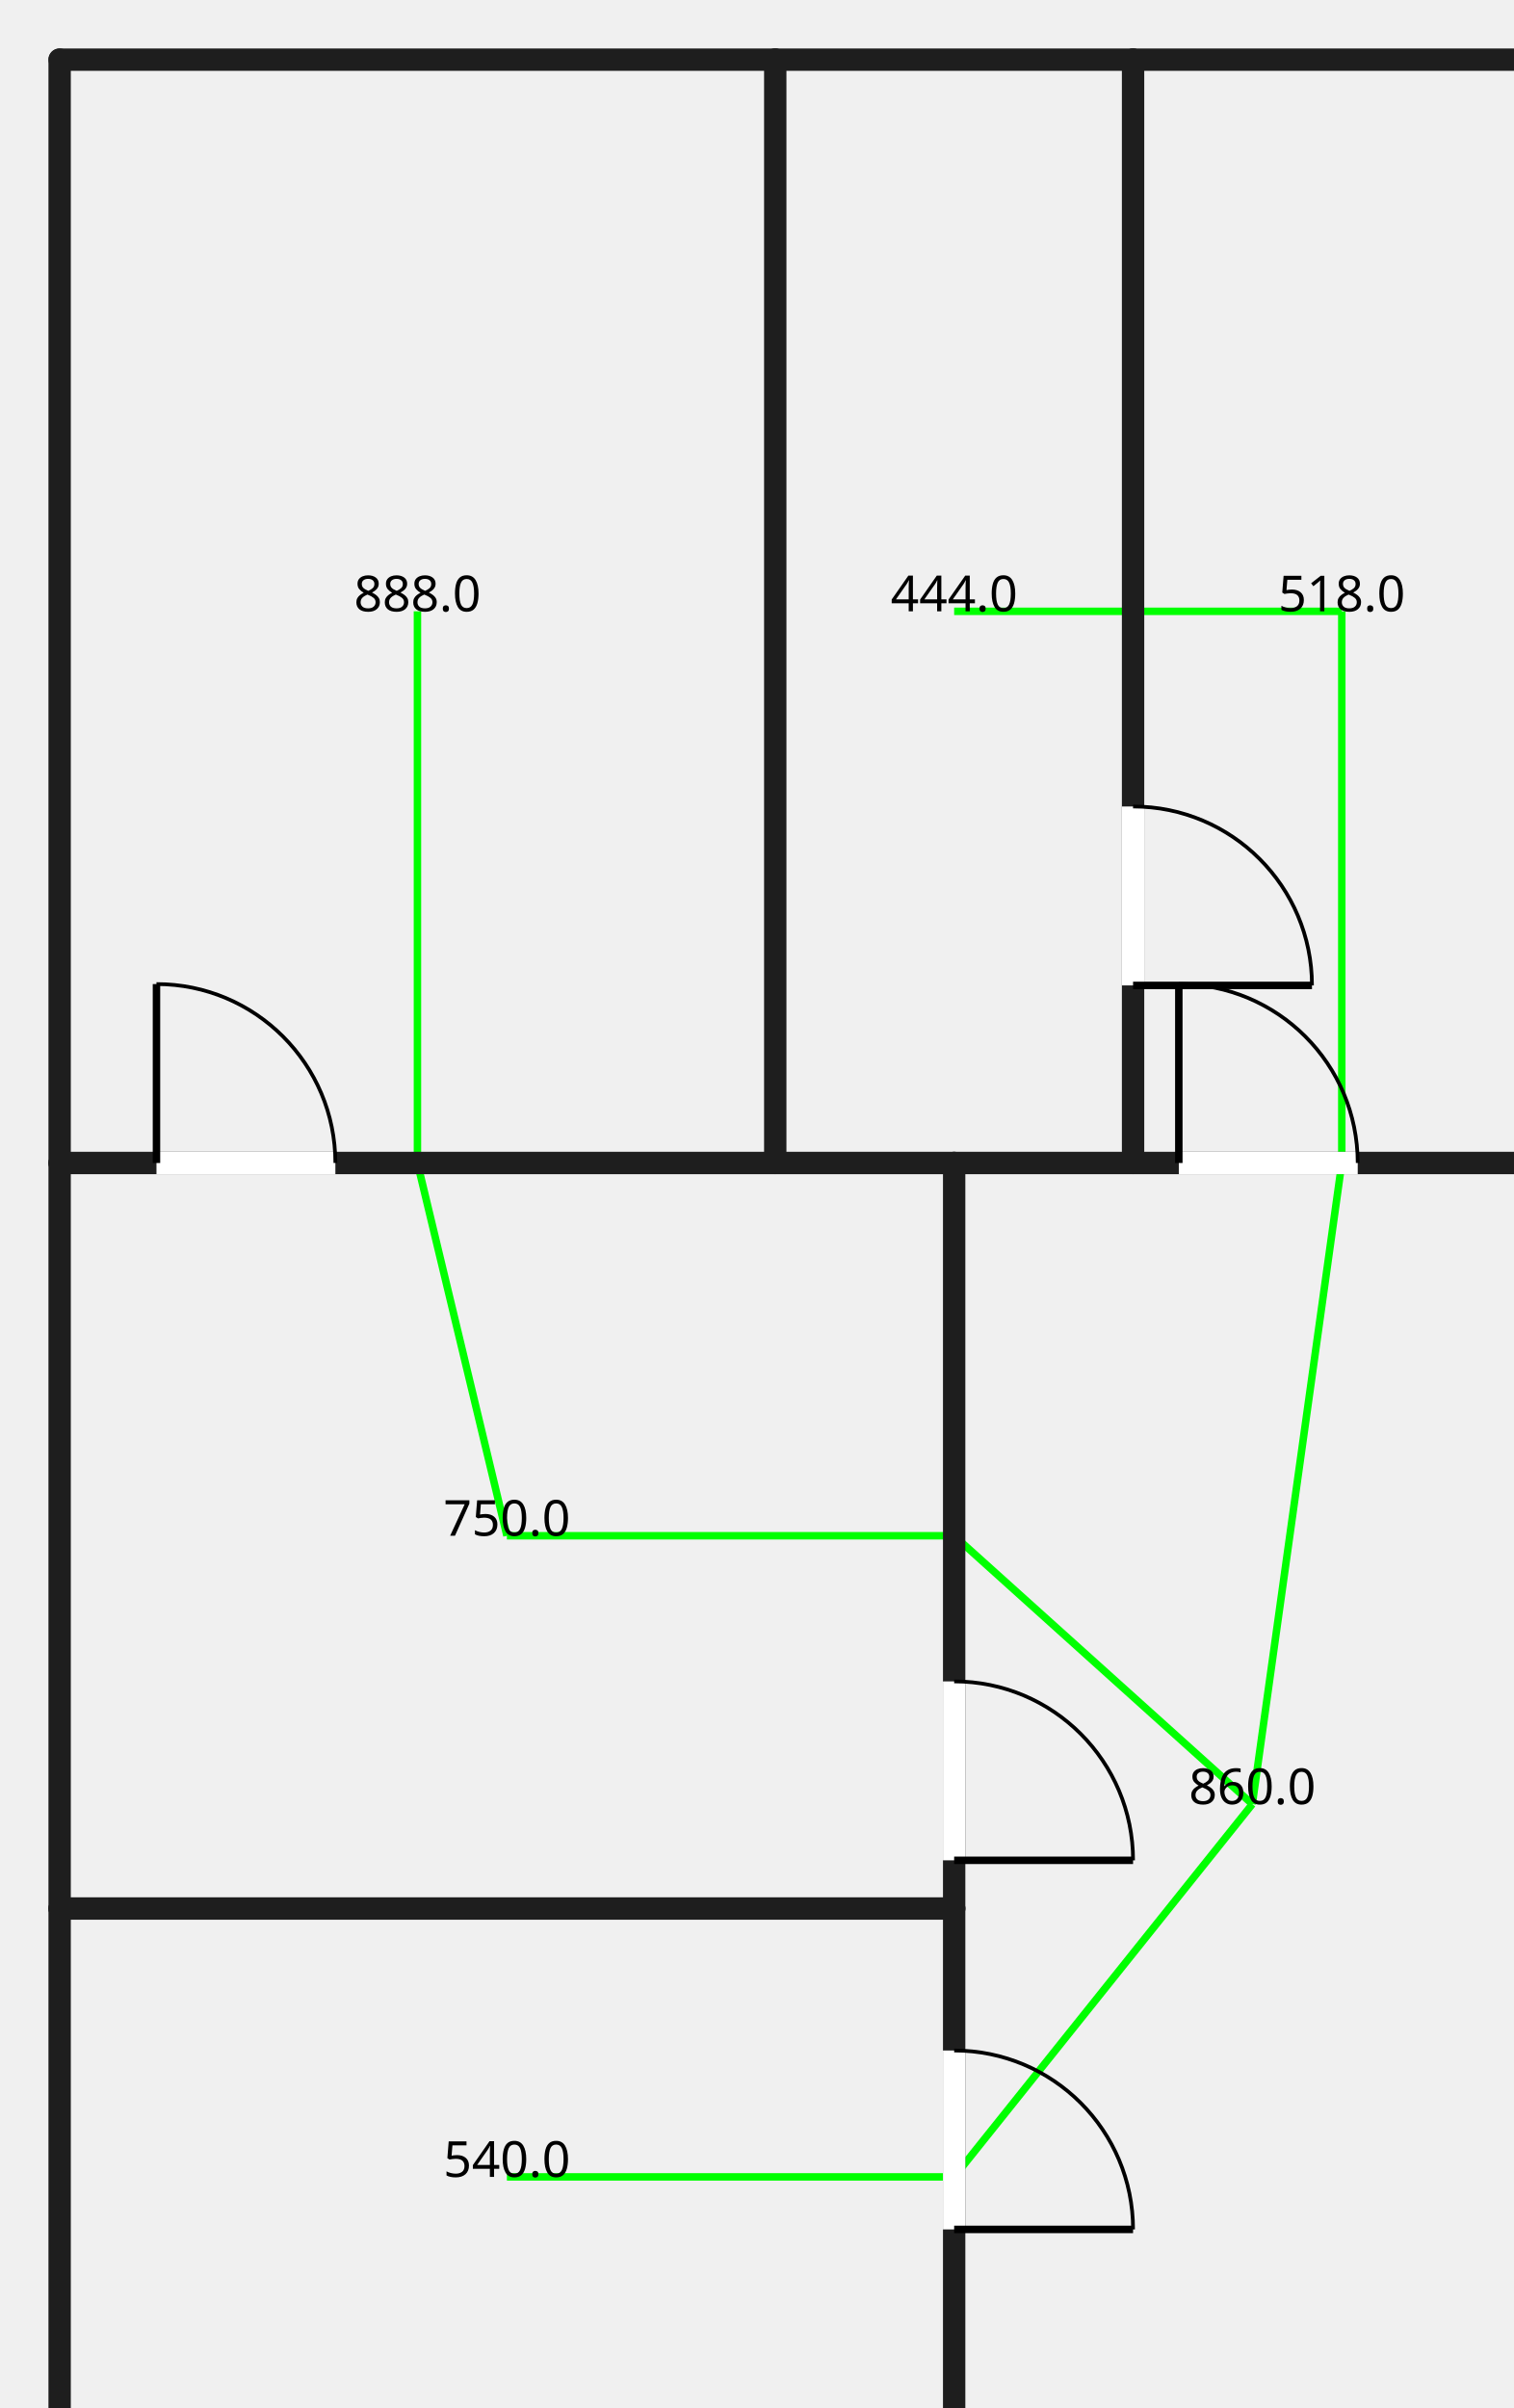
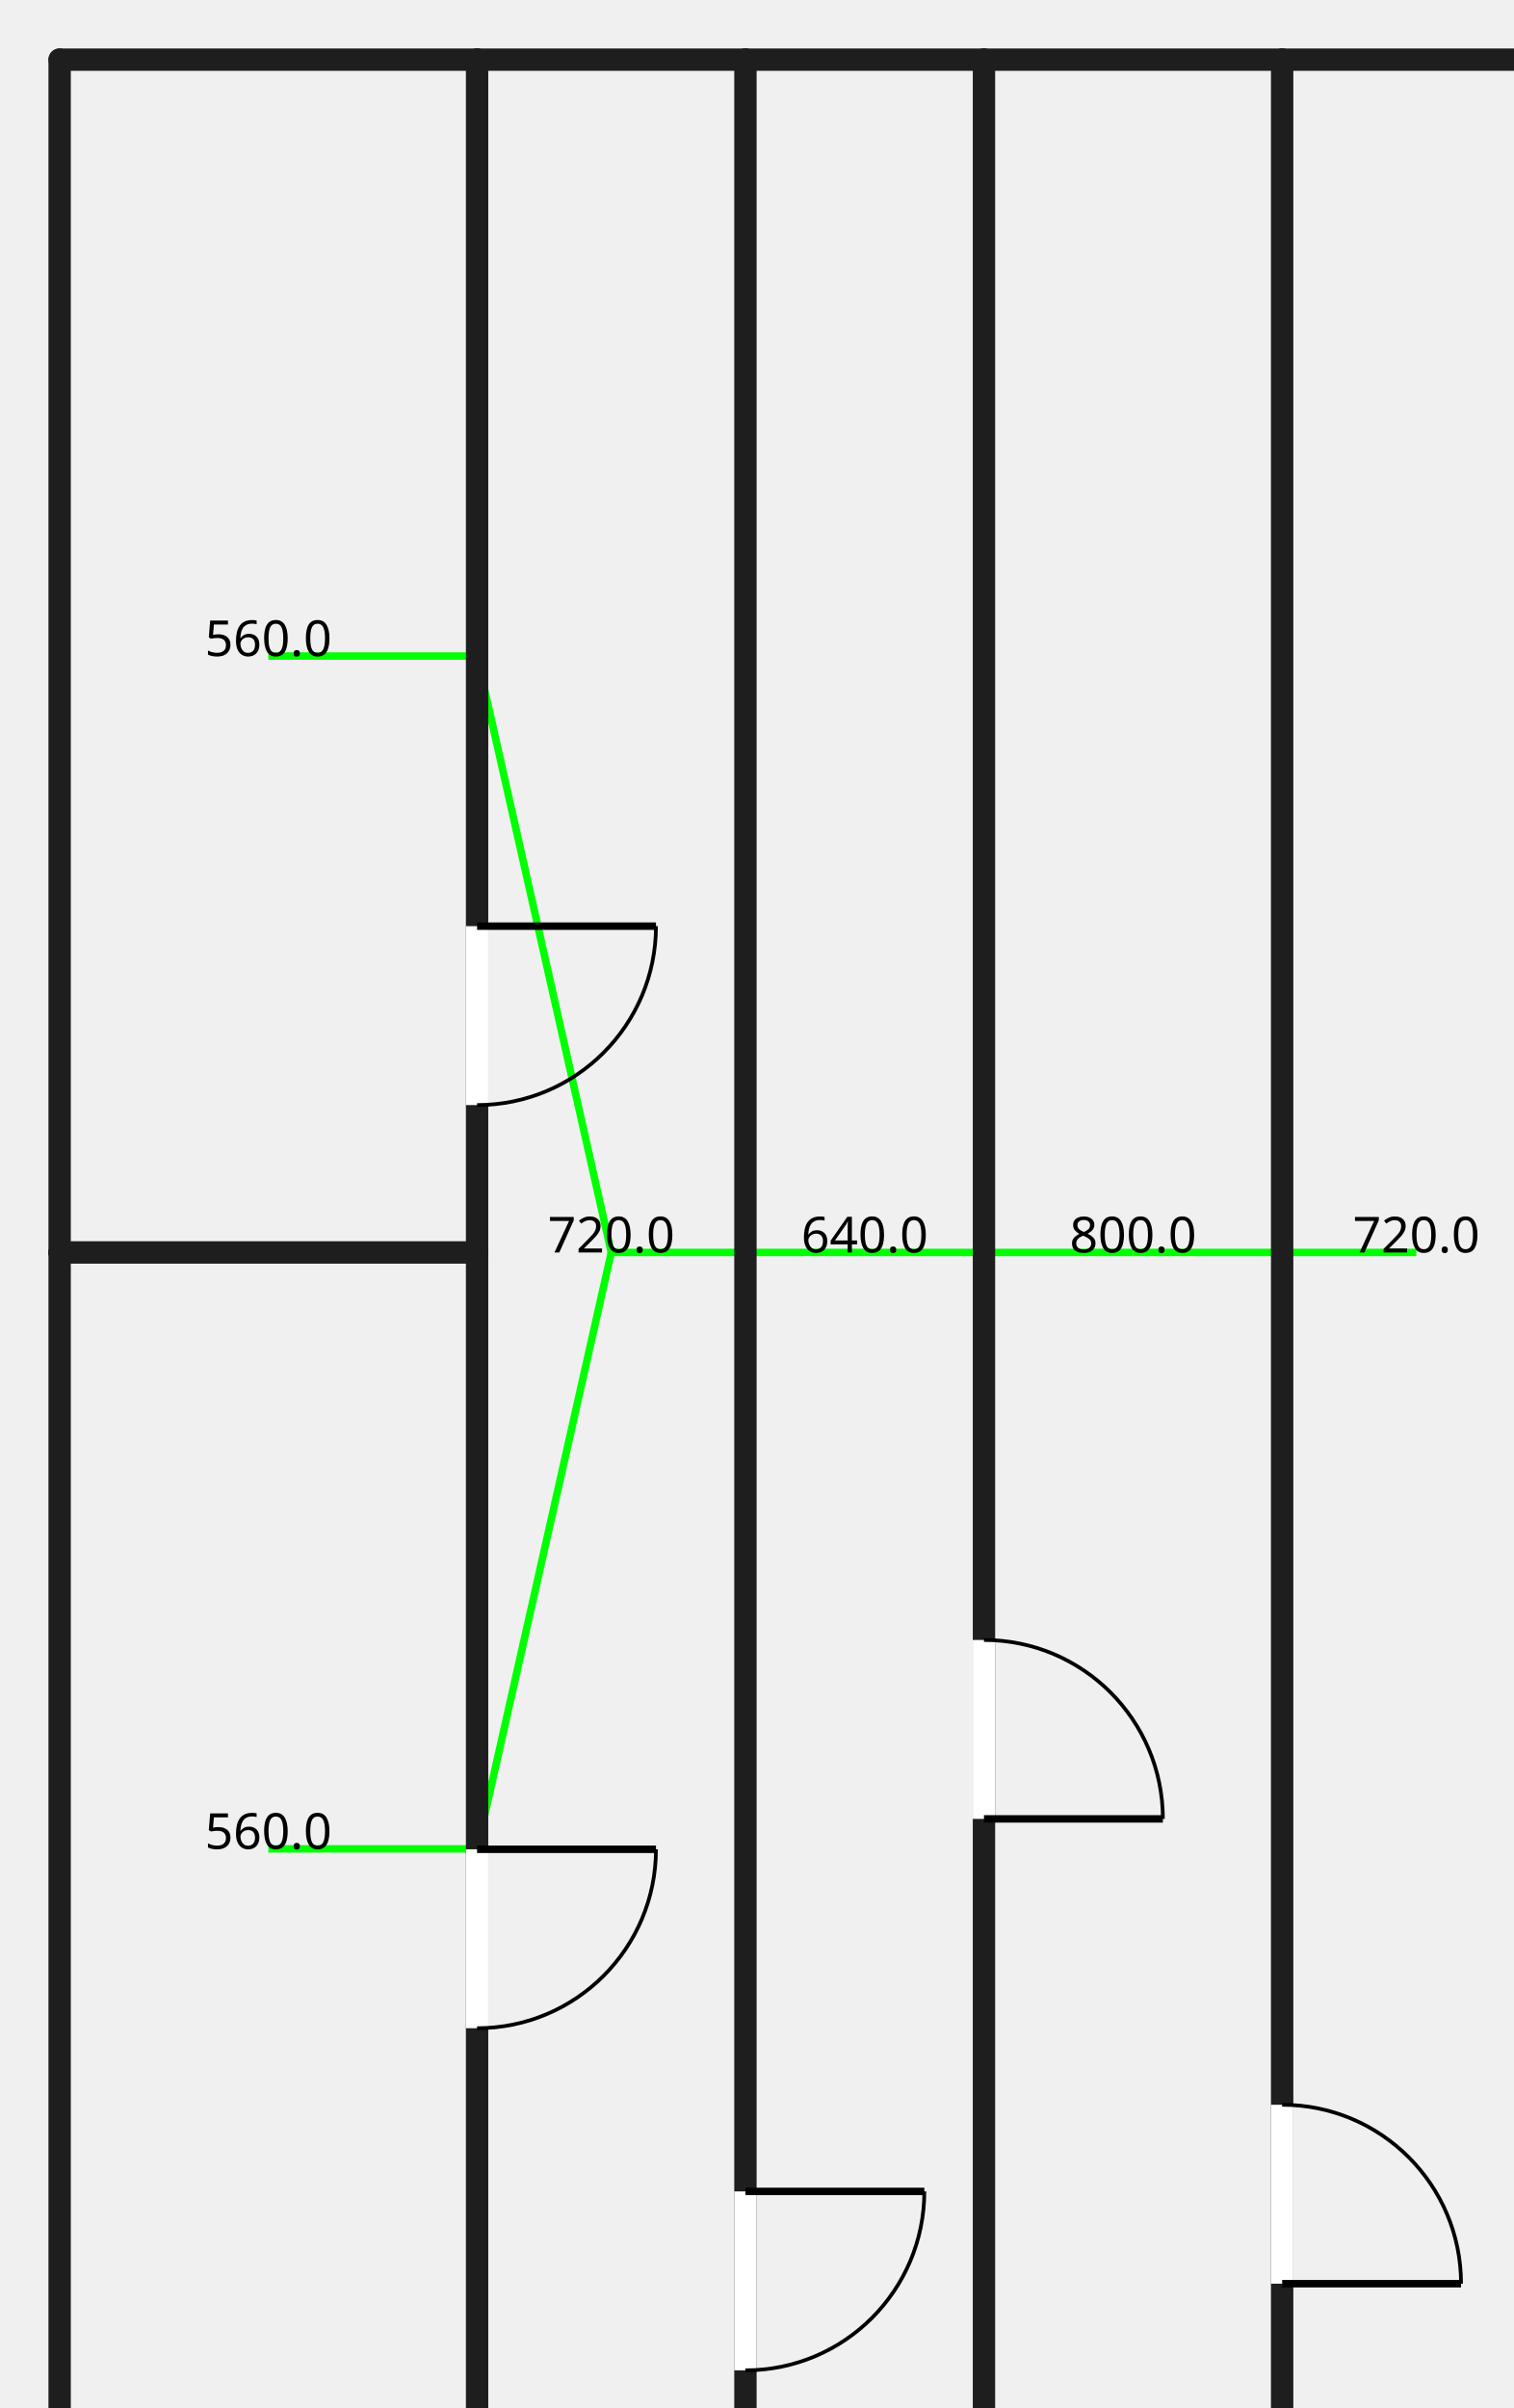
<svg xmlns="http://www.w3.org/2000/svg" baseProfile="full" height="100%" version="1.1" width="100%">
  <defs />
  <g transform="translate(32,32)">
-     <line stroke="rgb(0,255,0)" stroke-width="4" x1="640.0" x2="688.0" y1="936.0" y2="592.0" />
-     <line stroke="rgb(0,255,0)" stroke-width="4" x1="640.0" x2="480.0" y1="936.0" y2="1136.0" />
-     <line stroke="rgb(0,255,0)" stroke-width="4" x1="640.0" x2="480.0" y1="936.0" y2="792.0" />
-     <line stroke="rgb(0,255,0)" stroke-width="4" x1="192.0" x2="192.0" y1="296.0" y2="592.0" />
-     <line stroke="rgb(0,255,0)" stroke-width="4" x1="240.0" x2="480.0" y1="1136.0" y2="1136.0" />
-     <line stroke="rgb(0,255,0)" stroke-width="4" x1="240.0" x2="192.0" y1="792.0" y2="592.0" />
-     <line stroke="rgb(0,255,0)" stroke-width="4" x1="240.0" x2="480.0" y1="792.0" y2="792.0" />
-     <line stroke="rgb(0,255,0)" stroke-width="4" x1="480.0" x2="576.0" y1="296.0" y2="296.0" />
-     <line stroke="rgb(0,255,0)" stroke-width="4" x1="688.0" x2="688.0" y1="296.0" y2="592.0" />
-     <line stroke="rgb(0,255,0)" stroke-width="4" x1="688.0" x2="576.0" y1="296.0" y2="296.0" />
-     <line stroke="rgb(30,30,30)" stroke-linecap="round" stroke-width="12" x1="800" x2="480.0" y1="1280" y2="1280.0" />
-     <line stroke="rgb(30,30,30)" stroke-linecap="round" stroke-width="12" x1="0" x2="0.0" y1="1280" y2="992.0" />
-     <line stroke="rgb(30,30,30)" stroke-linecap="round" stroke-width="12" x1="0.0" x2="0.0" y1="992.0" y2="592.0" />
-     <line stroke="rgb(30,30,30)" stroke-linecap="round" stroke-width="12" x1="800.0" x2="576.0" y1="592.0" y2="592.0" />
-     <line stroke="white" stroke-width="12" x1="600.551" x2="696.551" y1="592.0" y2="592.0" />
-     <line stroke="rgb(0,0,0)" stroke-width="4" x1="600.551" x2="600.551" y1="592.0" y2="496.0" />
-     <path d="M696.551 592.0 A 96 96 -1 0,0 600.551 496.0" fill="none" stroke="black" stroke-width="2" />
-     <line stroke="rgb(30,30,30)" stroke-linecap="round" stroke-width="12" x1="480.0" x2="0.0" y1="992.0" y2="992.0" />
-     <line stroke="rgb(30,30,30)" stroke-linecap="round" stroke-width="12" x1="384.0" x2="0.0" y1="592.0" y2="592.0" />
-     <line stroke="white" stroke-width="12" x1="51.964" x2="147.964" y1="592.0" y2="592.0" />
-     <line stroke="rgb(0,0,0)" stroke-width="4" x1="51.964" x2="51.964" y1="592.0" y2="496.0" />
-     <path d="M147.964 592.0 A 96 96 -1 0,0 51.964 496.0" fill="none" stroke="black" stroke-width="2" />
-     <line stroke="rgb(30,30,30)" stroke-linecap="round" stroke-width="12" x1="800" x2="800.0" y1="0" y2="592.0" />
-     <line stroke="rgb(30,30,30)" stroke-linecap="round" stroke-width="12" x1="0" x2="384.0" y1="0" y2="0.0" />
-     <line stroke="rgb(30,30,30)" stroke-linecap="round" stroke-width="12" x1="480.0" x2="480.0" y1="1280.0" y2="992.0" />
-     <line stroke="white" stroke-width="12" x1="480.0" x2="480.0" y1="1164.184" y2="1068.184" />
-     <line stroke="rgb(0,0,0)" stroke-width="4" x1="480.0" x2="576.0" y1="1164.184" y2="1164.184" />
-     <path d="M480.0 1068.184 A 96 96 -1 0,1 576.0 1164.184" fill="none" stroke="black" stroke-width="2" />
-     <line stroke="rgb(30,30,30)" stroke-linecap="round" stroke-width="12" x1="576.0" x2="480.0" y1="592.0" y2="592.0" />
-     <line stroke="rgb(30,30,30)" stroke-linecap="round" stroke-width="12" x1="480.0" x2="384.0" y1="592.0" y2="592.0" />
-     <line stroke="rgb(30,30,30)" stroke-linecap="round" stroke-width="12" x1="480.0" x2="0" y1="1280.0" y2="1280" />
-     <line stroke="rgb(30,30,30)" stroke-linecap="round" stroke-width="12" x1="384.0" x2="576.0" y1="0.0" y2="0.0" />
-     <line stroke="rgb(30,30,30)" stroke-linecap="round" stroke-width="12" x1="576.0" x2="800" y1="0.0" y2="0" />
-     <line stroke="rgb(30,30,30)" stroke-linecap="round" stroke-width="12" x1="384.0" x2="384.0" y1="592.0" y2="0.0" />
-     <line stroke="rgb(30,30,30)" stroke-linecap="round" stroke-width="12" x1="800.0" x2="800" y1="592.0" y2="1280" />
-     <line stroke="rgb(30,30,30)" stroke-linecap="round" stroke-width="12" x1="576.0" x2="576.0" y1="592.0" y2="0.0" />
-     <line stroke="white" stroke-width="12" x1="576.0" x2="576.0" y1="496.718" y2="400.718" />
-     <line stroke="rgb(0,0,0)" stroke-width="4" x1="576.0" x2="672.0" y1="496.718" y2="496.718" />
-     <path d="M576.0 400.718 A 96 96 -1 0,1 672.0 496.718" fill="none" stroke="black" stroke-width="2" />
-     <line stroke="rgb(30,30,30)" stroke-linecap="round" stroke-width="12" x1="480.0" x2="480.0" y1="992.0" y2="592.0" />
-     <line stroke="white" stroke-width="12" x1="480" x2="480" y1="966.146" y2="870.146" />
-     <line stroke="rgb(0,0,0)" stroke-width="4" x1="480" x2="576.0" y1="966.146" y2="966.146" />
-     <path d="M480 870.146 A 96 96 -1 0,1 576.0 966.146" fill="none" stroke="black" stroke-width="2" />
-     <line stroke="rgb(30,30,30)" stroke-linecap="round" stroke-width="12" x1="0.0" x2="0" y1="592.0" y2="0" />
-     <text style="font-family: sans-serif; font-size: 20pt" text-anchor="middle" x="640.0" y="936.0">860.0</text>
-     <text style="font-family: sans-serif; font-size: 20pt" text-anchor="middle" x="192.0" y="296.0">888.0</text>
-     <text style="font-family: sans-serif; font-size: 20pt" text-anchor="middle" x="240.0" y="1136.0">540.0</text>
-     <text style="font-family: sans-serif; font-size: 20pt" text-anchor="middle" x="240.0" y="792.0">750.0</text>
-     <text style="font-family: sans-serif; font-size: 20pt" text-anchor="middle" x="480.0" y="296.0">444.0</text>
-     <text style="font-family: sans-serif; font-size: 20pt" text-anchor="middle" x="688.0" y="296.0">518.0</text>
+     <line stroke="rgb(0,255,0)" stroke-width="4" x1="576.0" x2="656.0" y1="640.0" y2="640.0" />
+     <line stroke="rgb(0,255,0)" stroke-width="4" x1="576.0" x2="496.0" y1="640.0" y2="640.0" />
+     <line stroke="rgb(0,255,0)" stroke-width="4" x1="728.0" x2="656.0" y1="640.0" y2="640.0" />
+     <line stroke="rgb(0,255,0)" stroke-width="4" x1="296.0" x2="368.0" y1="640.0" y2="640.0" />
+     <line stroke="rgb(0,255,0)" stroke-width="4" x1="296.0" x2="224.0" y1="640.0" y2="960.0" />
+     <line stroke="rgb(0,255,0)" stroke-width="4" x1="296.0" x2="224.0" y1="640.0" y2="320.0" />
+     <line stroke="rgb(0,255,0)" stroke-width="4" x1="432.0" x2="496.0" y1="640.0" y2="640.0" />
+     <line stroke="rgb(0,255,0)" stroke-width="4" x1="432.0" x2="368.0" y1="640.0" y2="640.0" />
+     <line stroke="rgb(0,255,0)" stroke-width="4" x1="112.0" x2="224.0" y1="960.0" y2="960.0" />
+     <line stroke="rgb(0,255,0)" stroke-width="4" x1="112.0" x2="224.0" y1="320.0" y2="320.0" />
+     <line stroke="rgb(30,30,30)" stroke-linecap="round" stroke-width="12" x1="368.0" x2="368.0" y1="1280.0" y2="0.0" />
+     <line stroke="white" stroke-width="12" x1="368.0" x2="368.0" y1="1143.794" y2="1239.794" />
+     <line stroke="rgb(0,0,0)" stroke-width="4" x1="368.0" x2="464.0" y1="1143.794" y2="1143.794" />
+     <path d="M368.0 1239.794 A 96 96 -1 0,0 464.0 1143.794" fill="none" stroke="black" stroke-width="2" />
+     <line stroke="rgb(30,30,30)" stroke-linecap="round" stroke-width="12" x1="496.0" x2="496.0" y1="1280.0" y2="0.0" />
+     <line stroke="white" stroke-width="12" x1="496.0" x2="496.0" y1="943.918" y2="847.918" />
+     <line stroke="rgb(0,0,0)" stroke-width="4" x1="496.0" x2="592.0" y1="943.918" y2="943.918" />
+     <path d="M496.0 847.918 A 96 96 -1 0,1 592.0 943.918" fill="none" stroke="black" stroke-width="2" />
+     <line stroke="rgb(30,30,30)" stroke-linecap="round" stroke-width="12" x1="496.0" x2="368.0" y1="1280.0" y2="1280.0" />
+     <line stroke="rgb(30,30,30)" stroke-linecap="round" stroke-width="12" x1="224.0" x2="224.0" y1="640.0" y2="0.0" />
+     <line stroke="white" stroke-width="12" x1="224.0" x2="224.0" y1="464.924" y2="560.924" />
+     <line stroke="rgb(0,0,0)" stroke-width="4" x1="224.0" x2="320.0" y1="464.924" y2="464.924" />
+     <path d="M224.0 560.924 A 96 96 -1 0,0 320.0 464.924" fill="none" stroke="black" stroke-width="2" />
+     <line stroke="rgb(30,30,30)" stroke-linecap="round" stroke-width="12" x1="0" x2="0.0" y1="1280" y2="640.0" />
+     <line stroke="rgb(30,30,30)" stroke-linecap="round" stroke-width="12" x1="0.0" x2="0" y1="640.0" y2="0" />
+     <line stroke="rgb(30,30,30)" stroke-linecap="round" stroke-width="12" x1="656.0" x2="496.0" y1="1280.0" y2="1280.0" />
+     <line stroke="rgb(30,30,30)" stroke-linecap="round" stroke-width="12" x1="800" x2="800" y1="0" y2="1280" />
+     <line stroke="rgb(30,30,30)" stroke-linecap="round" stroke-width="12" x1="224.0" x2="0.0" y1="640.0" y2="640.0" />
+     <line stroke="rgb(30,30,30)" stroke-linecap="round" stroke-width="12" x1="496.0" x2="656.0" y1="0.0" y2="0.0" />
+     <line stroke="rgb(30,30,30)" stroke-linecap="round" stroke-width="12" x1="224.0" x2="224.0" y1="1280.0" y2="640.0" />
+     <line stroke="white" stroke-width="12" x1="224" x2="224" y1="960.229" y2="1056.229" />
+     <line stroke="rgb(0,0,0)" stroke-width="4" x1="224" x2="320.0" y1="960.229" y2="960.229" />
+     <path d="M224 1056.229 A 96 96 -1 0,0 320.0 960.229" fill="none" stroke="black" stroke-width="2" />
+     <line stroke="rgb(30,30,30)" stroke-linecap="round" stroke-width="12" x1="224.0" x2="0" y1="1280.0" y2="1280" />
+     <line stroke="rgb(30,30,30)" stroke-linecap="round" stroke-width="12" x1="0" x2="224.0" y1="0" y2="0.0" />
+     <line stroke="rgb(30,30,30)" stroke-linecap="round" stroke-width="12" x1="656.0" x2="800" y1="0.0" y2="0" />
+     <line stroke="rgb(30,30,30)" stroke-linecap="round" stroke-width="12" x1="368.0" x2="224.0" y1="1280.0" y2="1280.0" />
+     <line stroke="rgb(30,30,30)" stroke-linecap="round" stroke-width="12" x1="656.0" x2="656.0" y1="1280.0" y2="0.0" />
+     <line stroke="white" stroke-width="12" x1="656.0" x2="656.0" y1="1193.306" y2="1097.306" />
+     <line stroke="rgb(0,0,0)" stroke-width="4" x1="656.0" x2="752.0" y1="1193.306" y2="1193.306" />
+     <path d="M656.0 1097.306 A 96 96 -1 0,1 752.0 1193.306" fill="none" stroke="black" stroke-width="2" />
+     <line stroke="rgb(30,30,30)" stroke-linecap="round" stroke-width="12" x1="368.0" x2="496.0" y1="0.0" y2="0.0" />
+     <line stroke="rgb(30,30,30)" stroke-linecap="round" stroke-width="12" x1="224.0" x2="368.0" y1="0.0" y2="0.0" />
+     <line stroke="rgb(30,30,30)" stroke-linecap="round" stroke-width="12" x1="800" x2="656.0" y1="1280" y2="1280.0" />
+     <text style="font-family: sans-serif; font-size: 20pt" text-anchor="middle" x="576.0" y="640.0">800.0</text>
+     <text style="font-family: sans-serif; font-size: 20pt" text-anchor="middle" x="728.0" y="640.0">720.0</text>
+     <text style="font-family: sans-serif; font-size: 20pt" text-anchor="middle" x="296.0" y="640.0">720.0</text>
+     <text style="font-family: sans-serif; font-size: 20pt" text-anchor="middle" x="432.0" y="640.0">640.0</text>
+     <text style="font-family: sans-serif; font-size: 20pt" text-anchor="middle" x="112.0" y="960.0">560.0</text>
+     <text style="font-family: sans-serif; font-size: 20pt" text-anchor="middle" x="112.0" y="320.0">560.0</text>
  </g>
</svg>
